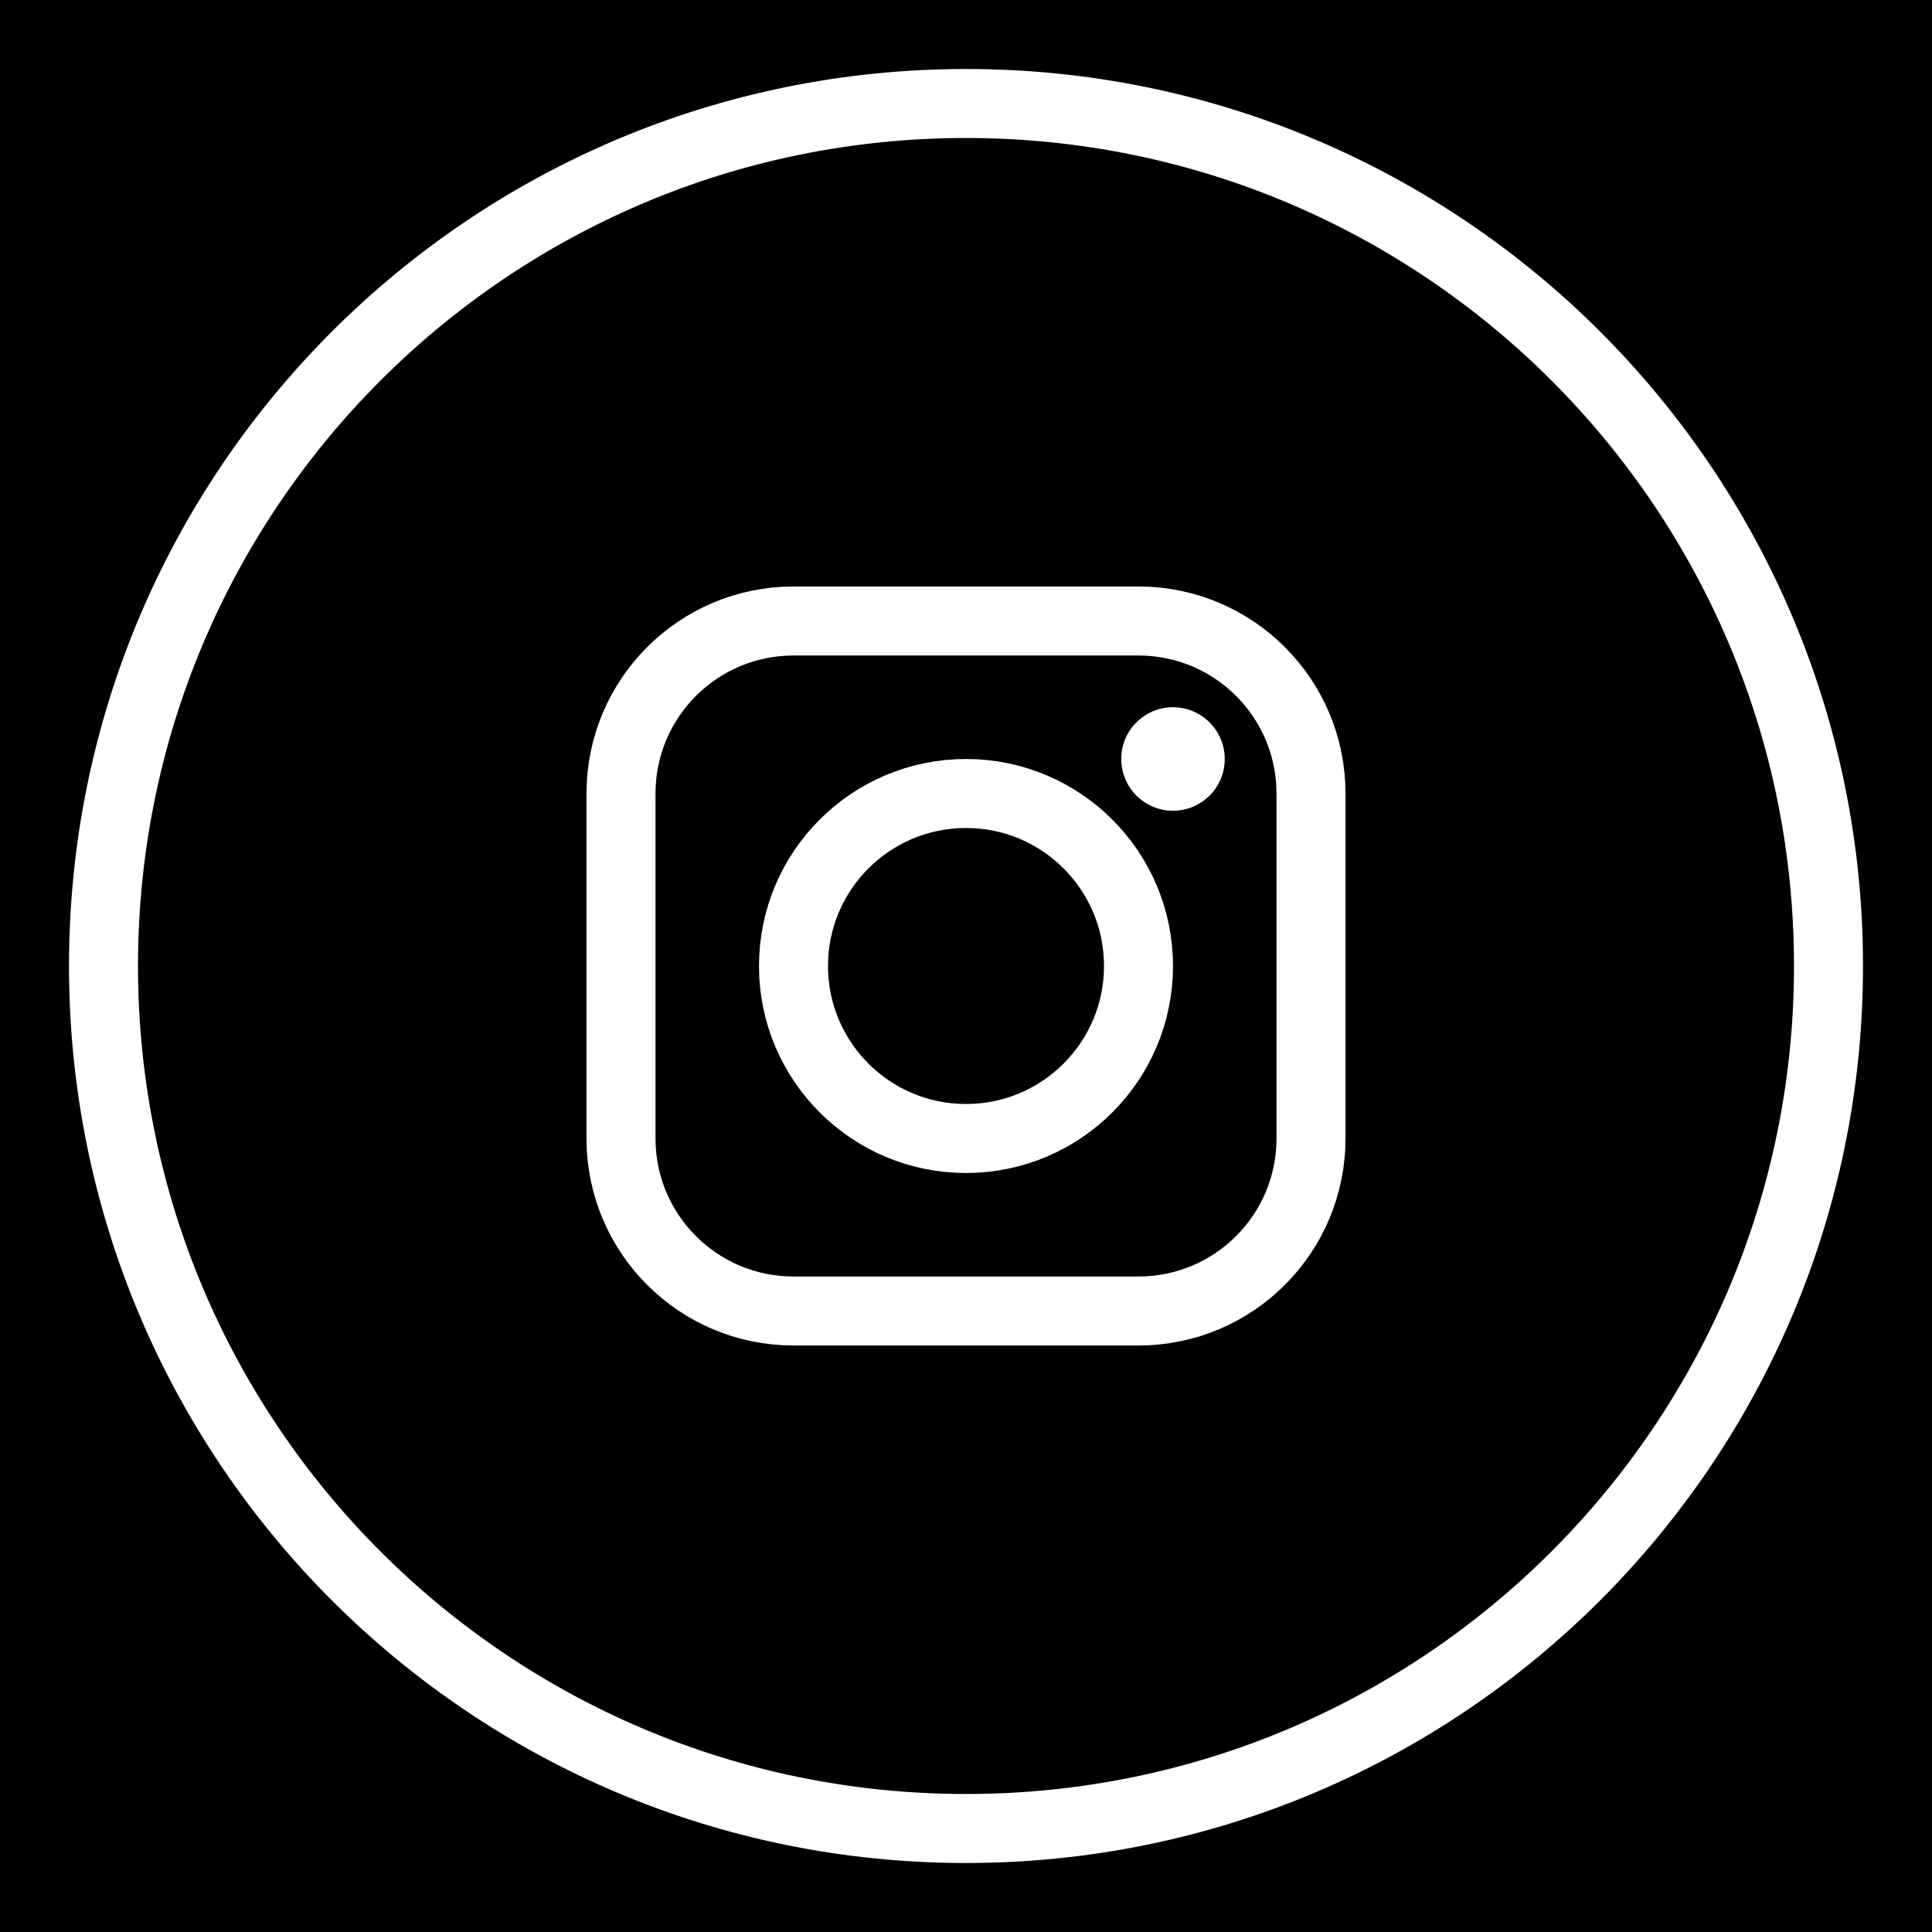
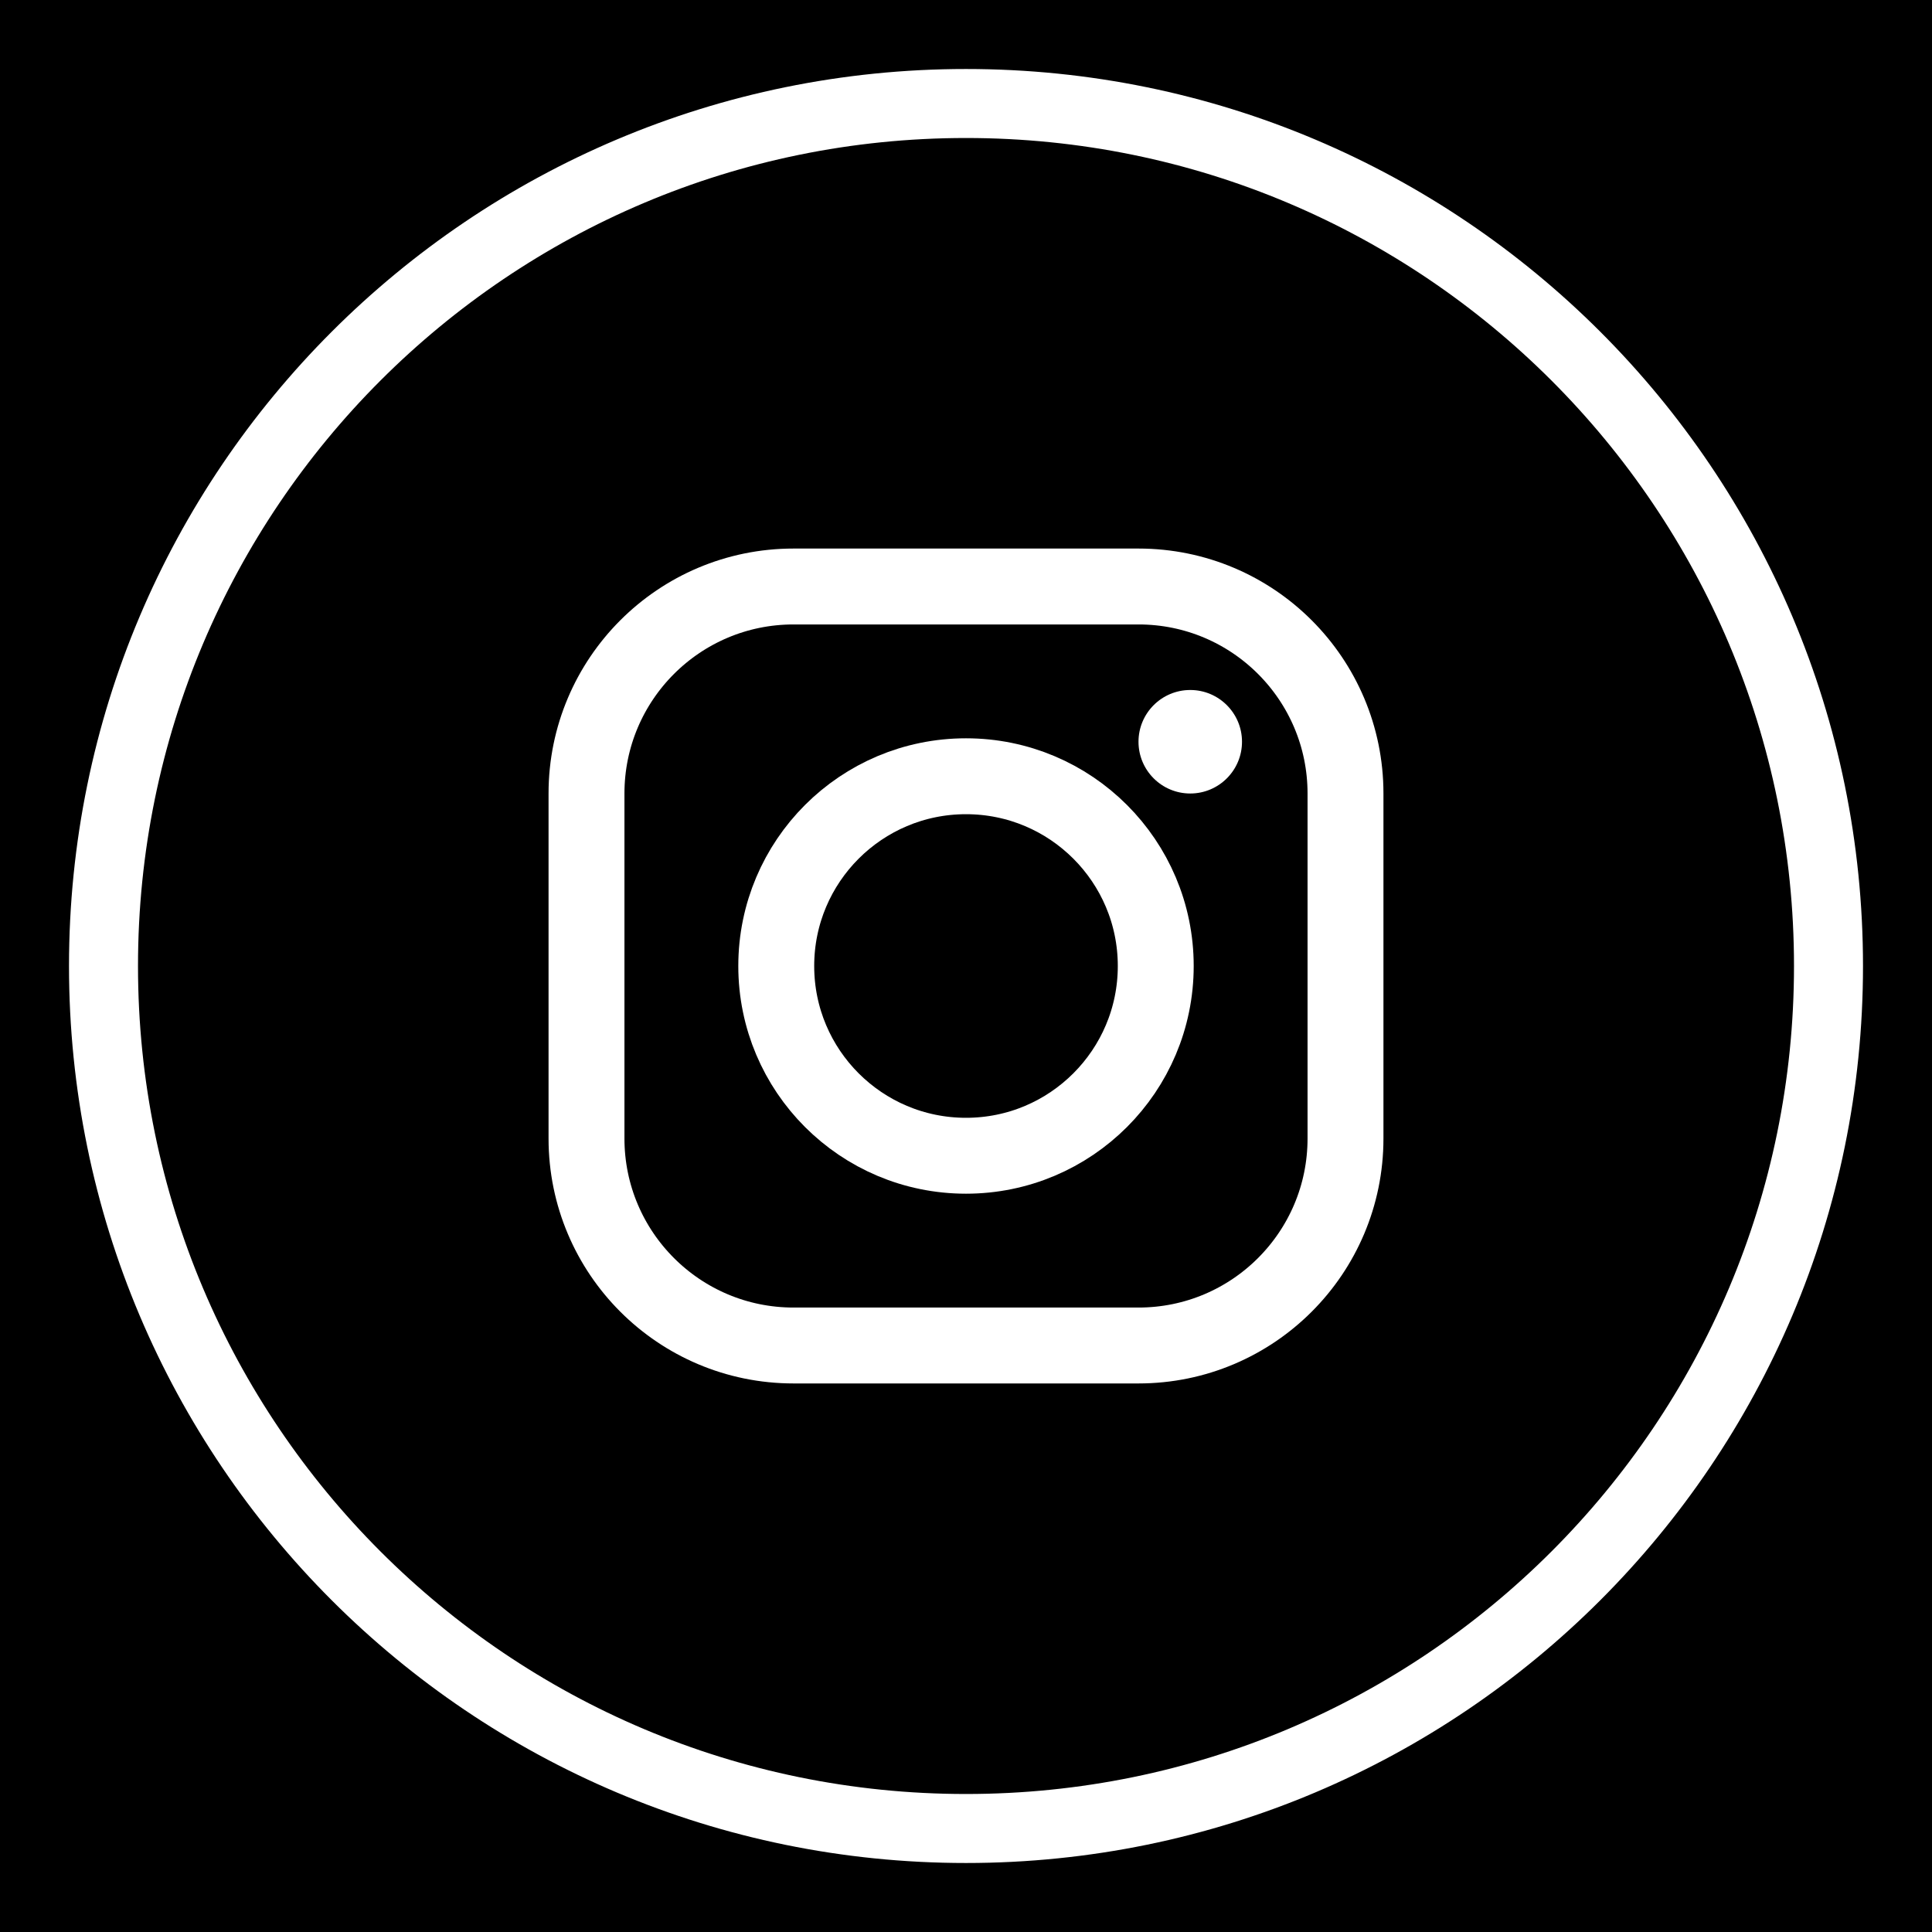
<svg xmlns="http://www.w3.org/2000/svg" width="56" height="56" viewBox="0 0 56 56">
  <rect width="56" height="56" fill="black" />
  <circle cx="28" cy="28" r="25" stroke="white" stroke-width="2" fill="none" />
-   <rect x="18" y="18" width="20" height="20" rx="5" stroke="white" stroke-width="2" fill="none" />
-   <circle cx="28" cy="28" r="5" stroke="white" stroke-width="2" fill="none" />
-   <circle cx="34" cy="22" r="1.5" fill="white" />
+   <rect x="17" y="17" width="22" height="22" rx="6" stroke="white" stroke-width="2.2" fill="none" />
+   <circle cx="28" cy="28" r="5.5" stroke="white" stroke-width="2.2" fill="none" />
+   <circle cx="34.5" cy="21.5" r="1.5" fill="white" />
</svg>
